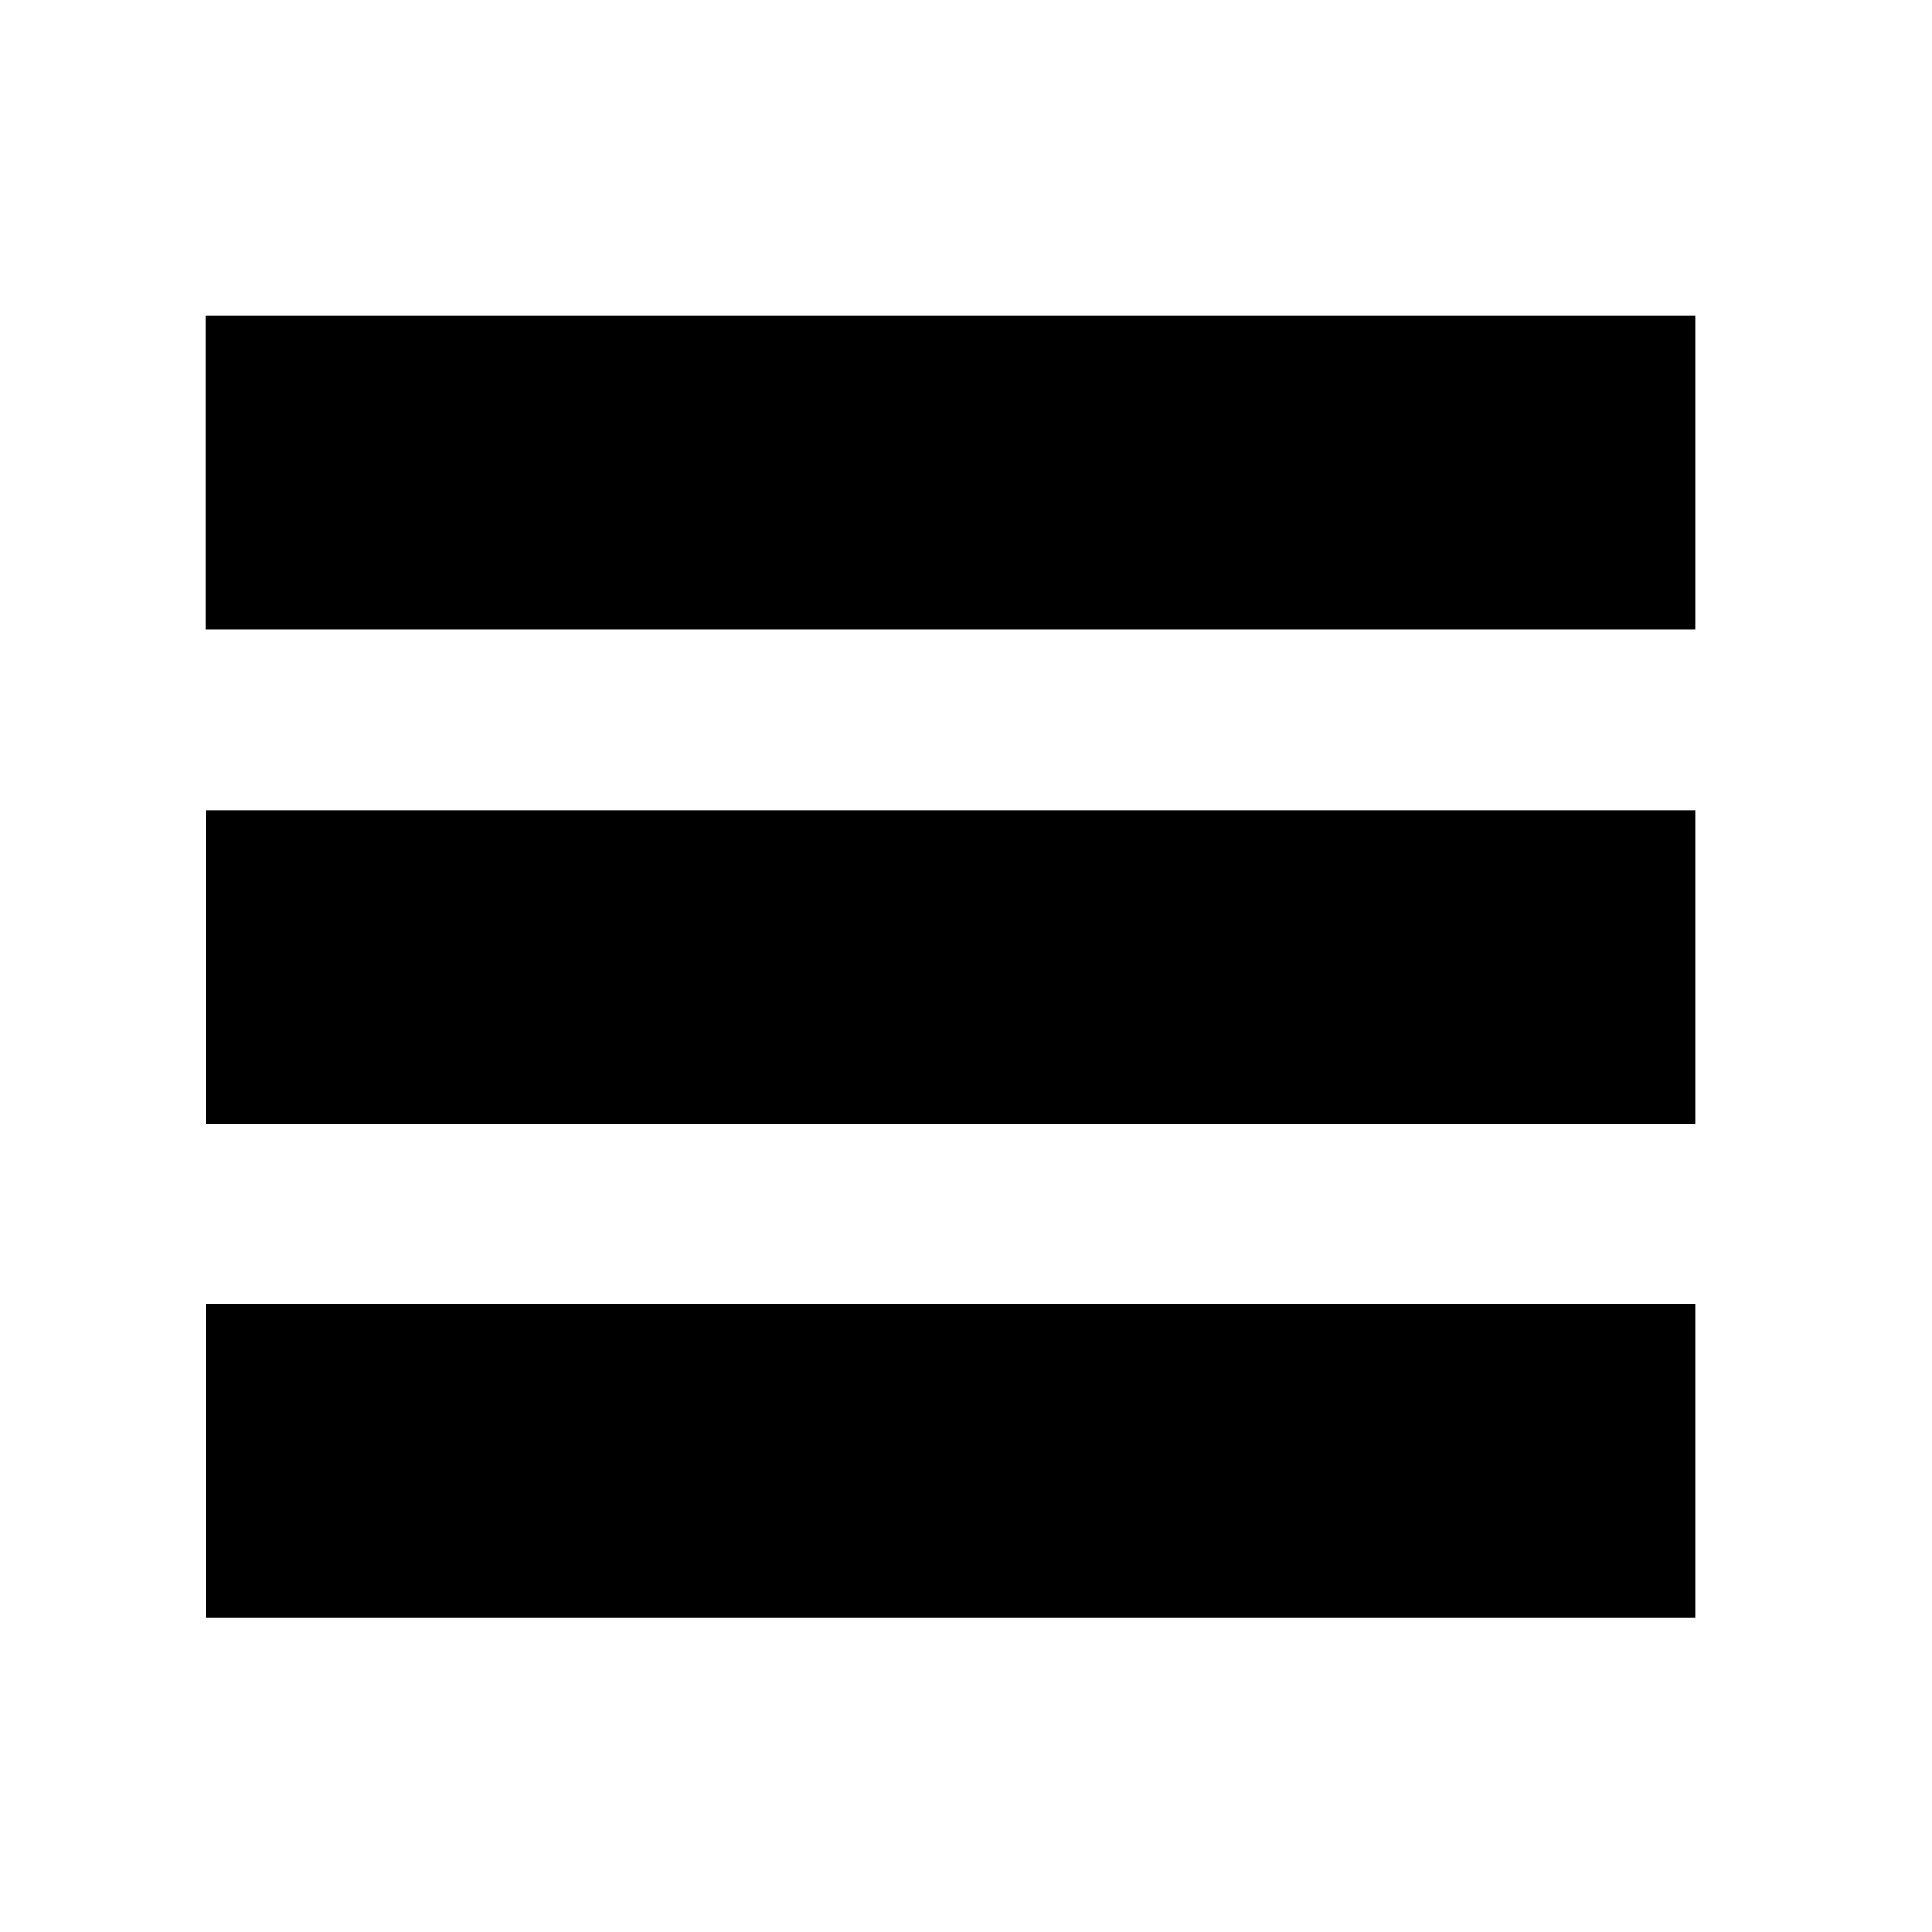
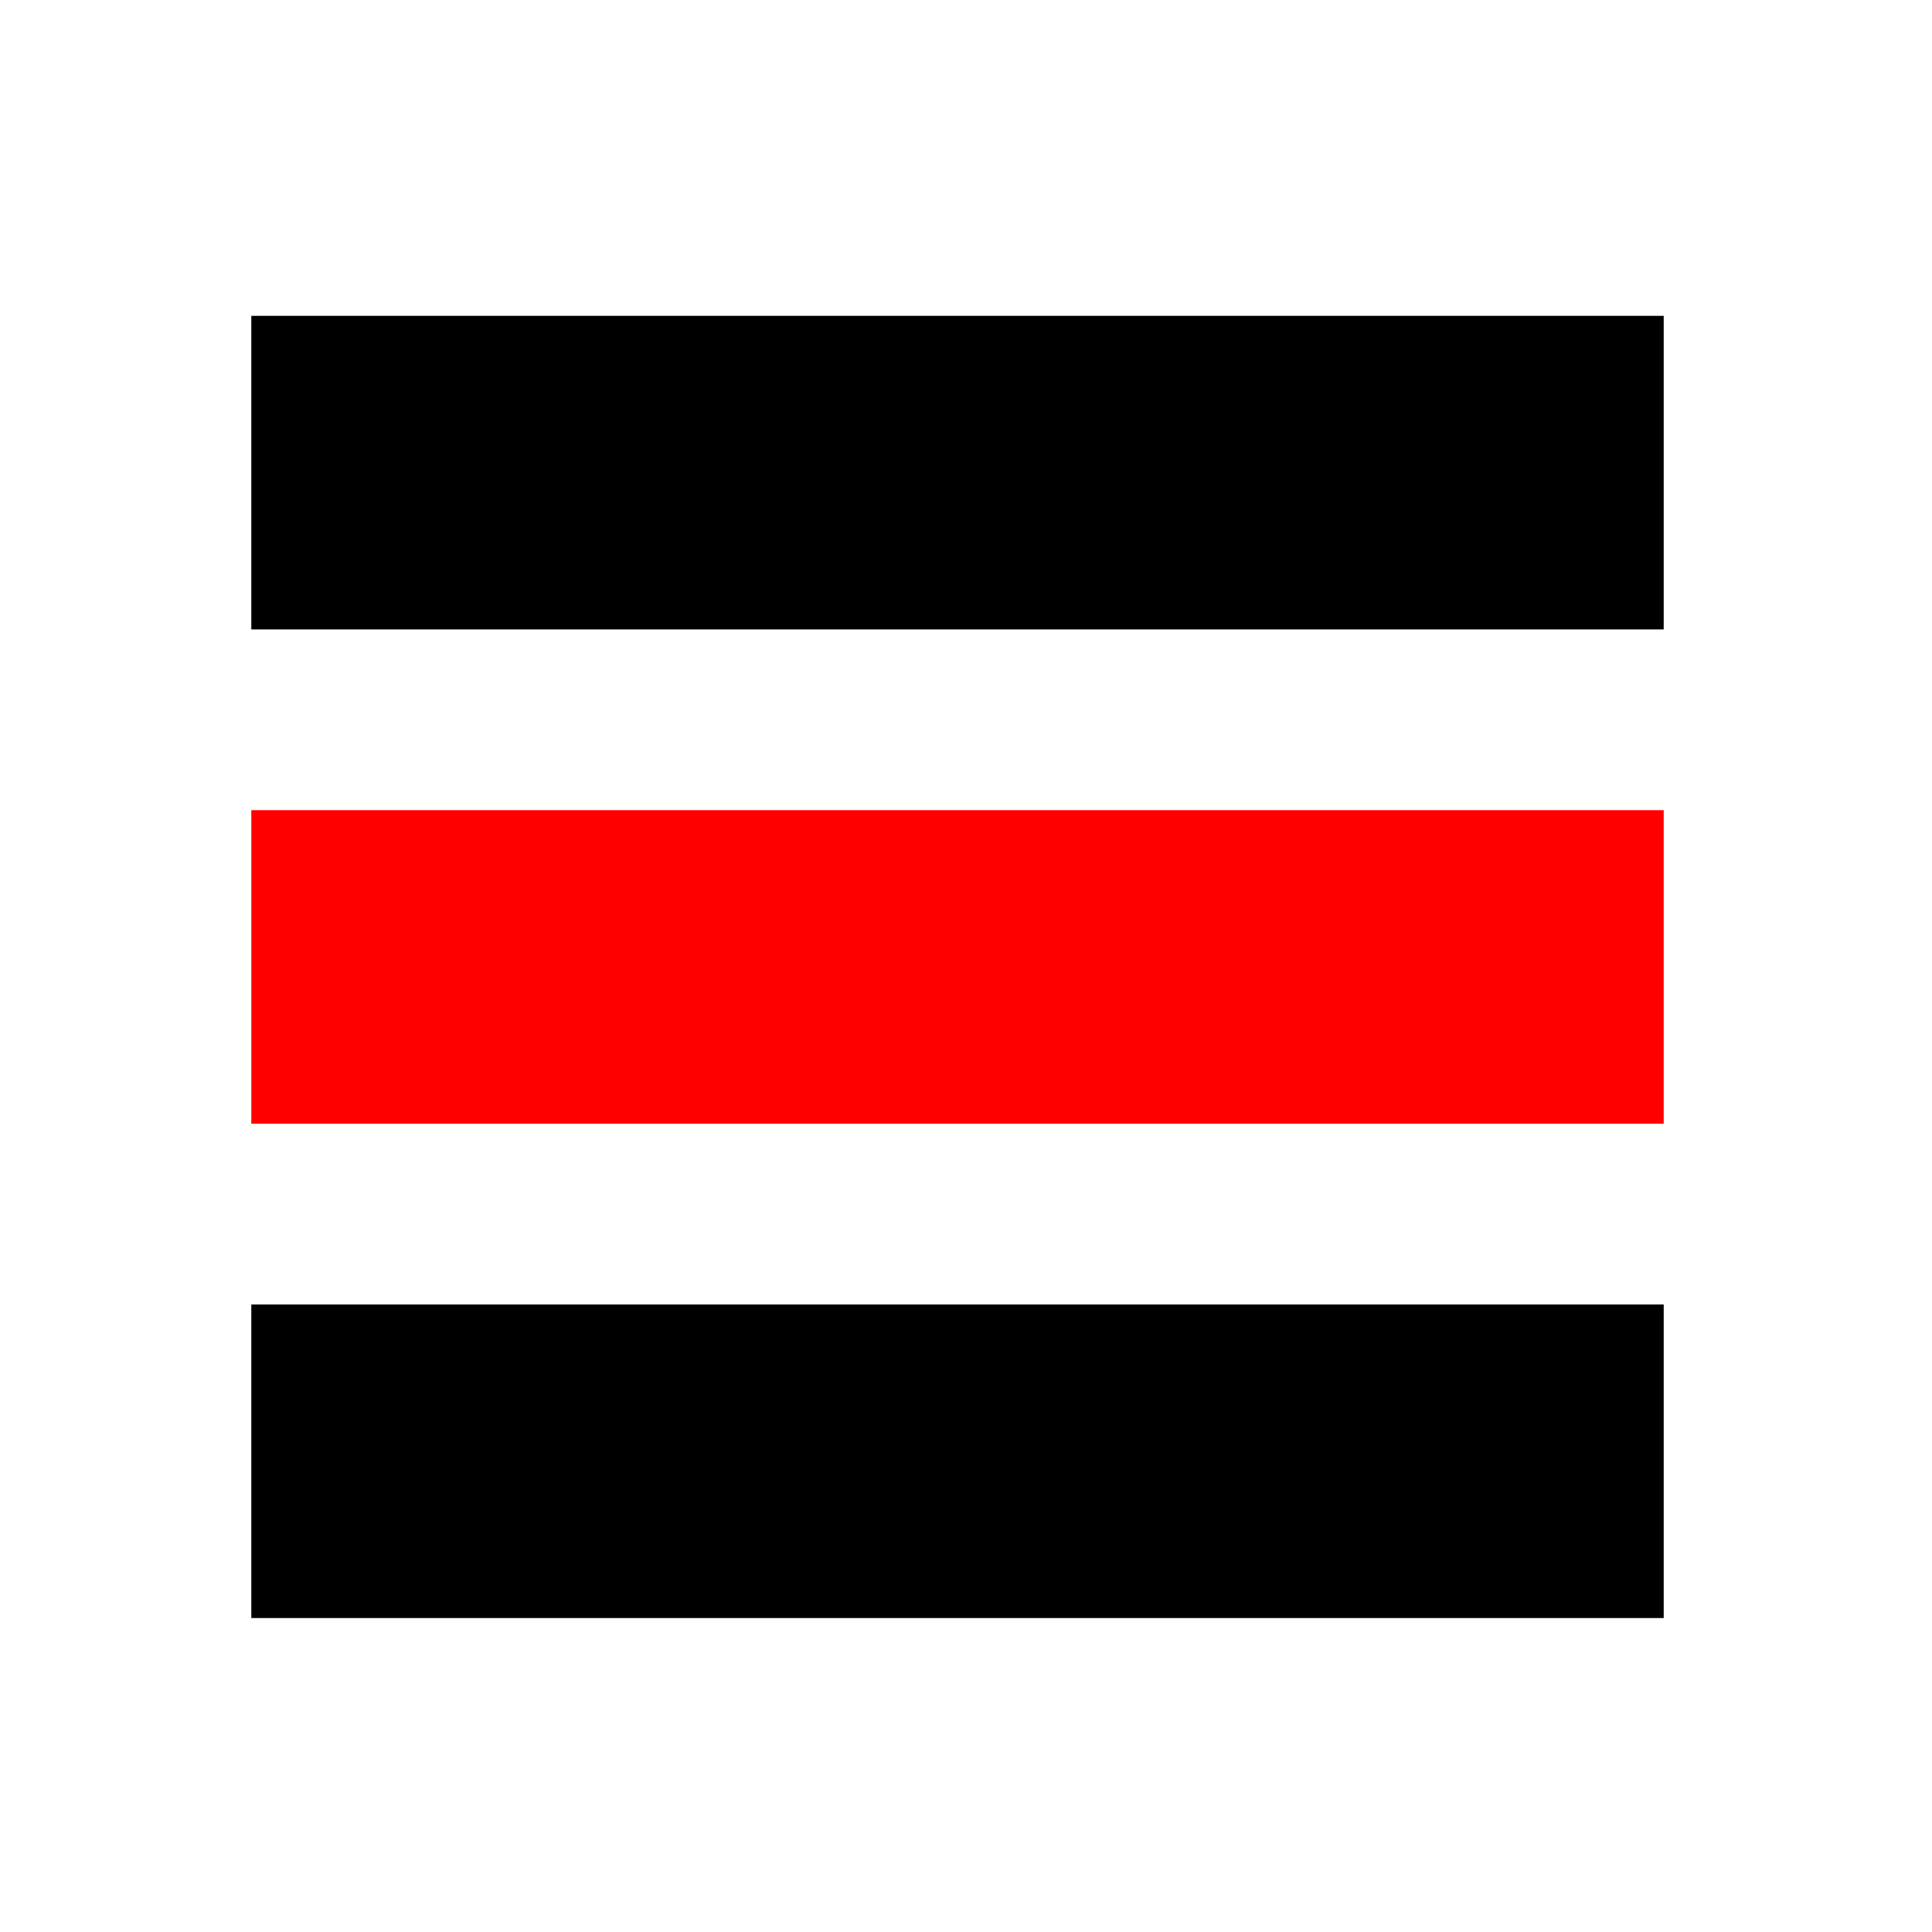
<svg xmlns="http://www.w3.org/2000/svg" viewBox="0 0 512 512" fill="currentColor">
-   <g transform="matrix(1.47144,0,0,1,-211.7706,0)">
-     <rect x="180.9" y="83.7" width="268.3" height="83.1" />
-   </g>
-   <rect x="54.5" y="214.7" width="394.7" height="83.1" />
-   <rect x="54.5" y="345.7" width="394.7" height="83.1" />
+   <rect x="66.6" y="83.7" width="374.3" height="83.1" />
+   <rect x="66.6" y="214.7" width="374.3" height="83.1" fill="red" />
+   <rect x="66.6" y="345.7" width="374.3" height="83.1" />
</svg>
